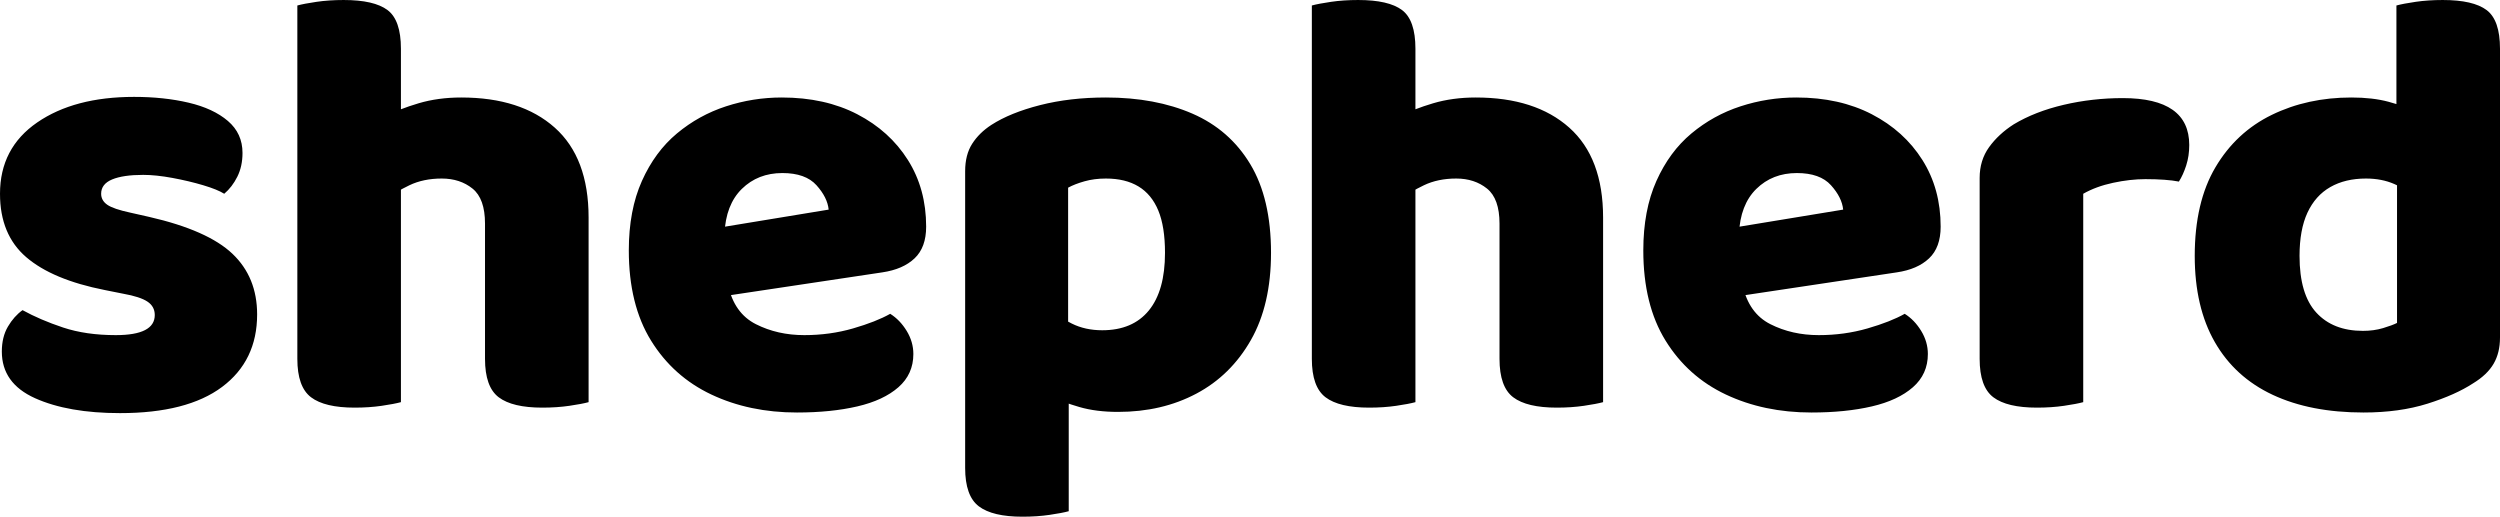
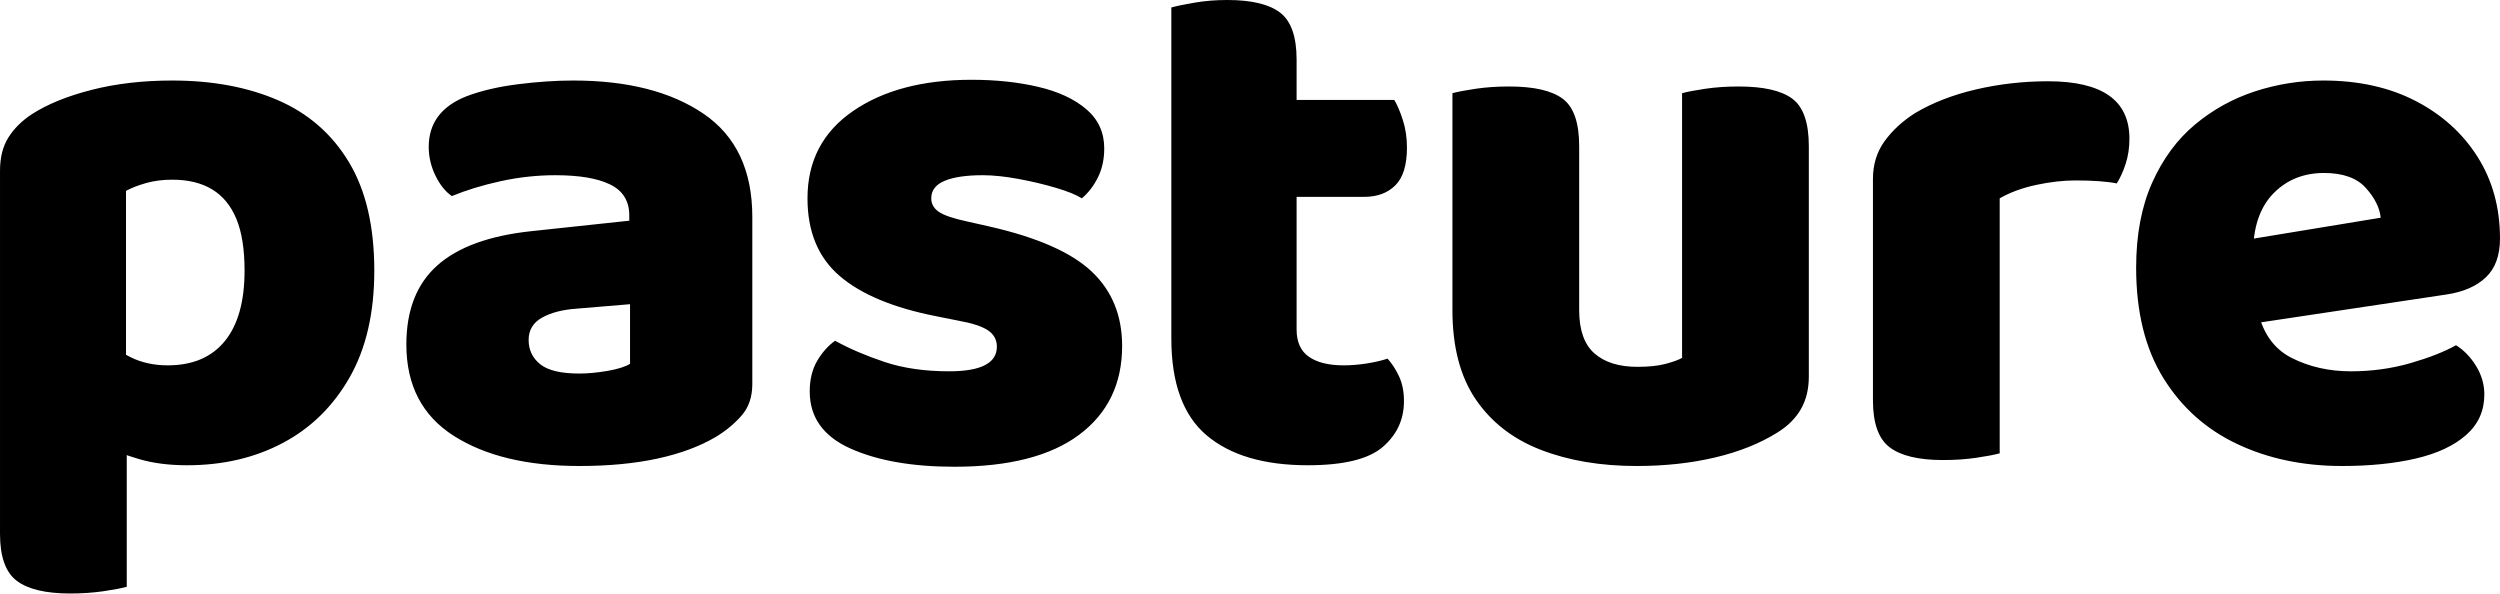
- <svg xmlns="http://www.w3.org/2000/svg" width="145.15" height="30" viewBox="4 -66.1 410.3 84.8">
-   <path d="M46.2 -14.5Q46.2 -6.9 40.45 -2.6Q34.7 1.7 23.7 1.7Q15.2 1.7 9.75 -0.75Q4.3 -3.2 4.3 -8.4Q4.3 -10.8 5.3 -12.5Q6.3 -14.2 7.7 -15.2Q10.6 -13.6 14.35 -12.35Q18.1 -11.1 23.0 -11.1Q29.4 -11.1 29.4 -14.4Q29.4 -15.8 28.2 -16.6Q27.0 -17.4 24.2 -17.9L21.2 -18.5Q12.6 -20.2 8.3 -23.9Q4.0 -27.6 4.0 -34.3Q4.0 -41.8 10.1 -46.0Q16.2 -50.2 26.0 -50.2Q30.9 -50.2 34.95 -49.25Q39.0 -48.3 41.4 -46.25Q43.8 -44.2 43.8 -41.0Q43.8 -38.8 42.95 -37.1Q42.1 -35.4 40.8 -34.3Q39.7 -35.0 37.35 -35.7Q35.0 -36.4 32.3 -36.9Q29.6 -37.4 27.5 -37.4Q24.2 -37.4 22.4 -36.65Q20.6 -35.9 20.6 -34.3Q20.6 -33.2 21.6 -32.5Q22.6 -31.8 25.4 -31.2L28.5 -30.5Q38.1 -28.3 42.15 -24.45Q46.2 -20.6 46.2 -14.5ZM100.6 -20.5H83.6V-29.4Q83.6 -33.5 81.55 -35.15Q79.5 -36.8 76.5 -36.8Q73.5 -36.8 71.2 -35.7Q68.9 -34.6 67.2 -33.3V-47.0Q69.5 -48.2 72.7 -49.15Q75.9 -50.1 79.7 -50.1Q89.5 -50.1 95.05 -45.15Q100.6 -40.2 100.6 -30.4ZM52.8 -26.4H69.8V-0.1Q68.7 0.2 66.65 0.5Q64.6 0.8 62.2 0.8Q57.3 0.8 55.05 -0.9Q52.8 -2.6 52.8 -7.2ZM83.6 -26.4H100.6V-0.1Q99.5 0.2 97.45 0.5Q95.4 0.8 93.0 0.8Q88.1 0.8 85.85 -0.9Q83.6 -2.6 83.6 -7.2ZM69.8 -17.5H52.8V-65.2Q53.9 -65.5 55.95 -65.8Q58 -66.1 60.4 -66.1Q65.4 -66.1 67.6 -64.45Q69.8 -62.8 69.8 -58.1ZM117.5 -16.7 116.9 -27.9 140.0 -31.7Q139.8 -33.7 138.0 -35.7Q136.2 -37.7 132.4 -37.7Q128.4 -37.7 125.75 -35.1Q123.1 -32.5 122.9 -27.7L123.5 -19.3Q124.5 -14.7 128.05 -12.9Q131.6 -11.1 136.0 -11.1Q140.2 -11.1 144.0 -12.2Q147.8 -13.3 150.1 -14.6Q151.7 -13.6 152.8 -11.8Q153.9 -10.0 153.9 -8.0Q153.9 -4.7 151.45 -2.55Q149.0 -0.4 144.7 0.6Q140.4 1.6 134.8 1.6Q127 1.6 120.75 -1.35Q114.5 -4.3 110.85 -10.2Q107.2 -16.1 107.2 -25.0Q107.2 -31.6 109.35 -36.4Q111.5 -41.2 115.1 -44.2Q118.7 -47.2 123.15 -48.65Q127.6 -50.1 132.3 -50.1Q139.4 -50.1 144.7 -47.35Q150.0 -44.6 153.0 -39.85Q156.0 -35.1 156.0 -28.9Q156.0 -25.5 154.1 -23.7Q152.2 -21.9 148.8 -21.4ZM187.5 1.5Q194.7 1.5 200.35 -1.5Q206 -4.5 209.3 -10.3Q212.6 -16.1 212.6 -24.6Q212.6 -33.5 209.2 -39.15Q205.8 -44.8 199.7 -47.45Q193.6 -50.1 185.5 -50.1Q179.6 -50.1 174.7 -48.85Q169.8 -47.6 166.7 -45.6Q164.7 -44.3 163.55 -42.5Q162.4 -40.7 162.4 -38.0V-5.5H179.3V-35.3Q180.4 -35.9 182 -36.35Q183.6 -36.8 185.5 -36.8Q188.7 -36.8 190.85 -35.5Q193 -34.2 194.1 -31.55Q195.2 -28.9 195.2 -24.6Q195.2 -18.4 192.55 -15.15Q189.9 -11.9 184.9 -11.9Q182.1 -11.9 179.9 -13.0Q177.7 -14.1 176 -15.4V-1.2Q178.4 -0.1 181.15 0.7Q183.9 1.5 187.5 1.5ZM179.4 -9.6H162.4V10.7Q162.4 15.3 164.65 17.0Q166.9 18.7 171.8 18.7Q174.2 18.7 176.25 18.4Q178.3 18.1 179.4 17.8ZM267.1 -20.5H250.1V-29.4Q250.1 -33.5 248.05 -35.15Q246.0 -36.8 243.0 -36.8Q240.0 -36.8 237.7 -35.7Q235.4 -34.6 233.7 -33.3V-47.0Q236.0 -48.2 239.2 -49.15Q242.4 -50.1 246.2 -50.1Q256.0 -50.1 261.55 -45.15Q267.1 -40.2 267.1 -30.4ZM219.3 -26.4H236.3V-0.1Q235.2 0.2 233.15 0.5Q231.1 0.8 228.7 0.8Q223.8 0.8 221.55 -0.9Q219.3 -2.6 219.3 -7.2ZM250.1 -26.4H267.1V-0.1Q266.0 0.2 263.95 0.5Q261.9 0.8 259.5 0.8Q254.6 0.8 252.35 -0.9Q250.1 -2.6 250.1 -7.2ZM236.3 -17.5H219.3V-65.2Q220.4 -65.5 222.45 -65.8Q224.5 -66.1 226.9 -66.1Q231.9 -66.1 234.1 -64.45Q236.3 -62.8 236.3 -58.1ZM284.0 -16.7 283.4 -27.9 306.5 -31.7Q306.3 -33.7 304.5 -35.7Q302.7 -37.7 298.9 -37.7Q294.9 -37.7 292.25 -35.1Q289.6 -32.5 289.4 -27.7L290.0 -19.3Q291.0 -14.7 294.55 -12.9Q298.1 -11.1 302.5 -11.1Q306.7 -11.1 310.5 -12.2Q314.3 -13.3 316.6 -14.6Q318.2 -13.6 319.3 -11.8Q320.4 -10.0 320.4 -8.0Q320.4 -4.7 317.95 -2.55Q315.5 -0.4 311.2 0.6Q306.9 1.6 301.3 1.6Q293.5 1.6 287.25 -1.35Q281.0 -4.3 277.35 -10.2Q273.7 -16.1 273.7 -25.0Q273.7 -31.6 275.85 -36.4Q278.0 -41.2 281.6 -44.2Q285.2 -47.2 289.65 -48.65Q294.1 -50.1 298.8 -50.1Q305.9 -50.1 311.2 -47.35Q316.5 -44.6 319.5 -39.85Q322.5 -35.1 322.5 -28.9Q322.5 -25.5 320.6 -23.7Q318.7 -21.9 315.3 -21.4ZM345.9 -34.3V-22.9H328.9V-36.9Q328.9 -39.8 330.45 -41.95Q332 -44.1 334.5 -45.7Q338 -47.8 342.7 -48.9Q347.4 -50.0 352.4 -50.0Q363.3 -50.0 363.3 -42.3Q363.3 -40.5 362.8 -38.95Q362.3 -37.4 361.6 -36.3Q360.6 -36.5 359.2 -36.6Q357.8 -36.7 356.1 -36.7Q353.6 -36.7 350.8 -36.1Q348 -35.5 345.9 -34.3ZM328.9 -26.4H345.9V-0.1Q344.8 0.2 342.75 0.5Q340.7 0.8 338.3 0.8Q333.4 0.8 331.15 -0.9Q328.9 -2.6 328.9 -7.2ZM397.4 -13.1V-42.1H414.3V-10.7Q414.3 -8.2 413.25 -6.4Q412.2 -4.6 409.9 -3.2Q407.0 -1.3 402.4 0.15Q397.8 1.6 391.9 1.6Q383.2 1.6 377.0 -1.3Q370.8 -4.2 367.5 -9.95Q364.2 -15.7 364.2 -24.1Q364.2 -32.9 367.6 -38.65Q371.0 -44.4 376.85 -47.25Q382.7 -50.1 389.9 -50.1Q393.4 -50.1 396.0 -49.4Q398.6 -48.7 400.3 -47.8V-34.0Q399.0 -35.0 396.95 -35.9Q394.9 -36.8 392.3 -36.8Q388.9 -36.8 386.45 -35.4Q384.0 -34.0 382.7 -31.2Q381.4 -28.4 381.4 -24.1Q381.4 -17.8 384.15 -14.8Q386.9 -11.8 391.8 -11.8Q393.6 -11.8 395.1 -12.25Q396.6 -12.7 397.4 -13.1ZM414.3 -38.9H397.3V-65.2Q398.4 -65.5 400.45 -65.8Q402.5 -66.1 404.9 -66.1Q409.9 -66.1 412.1 -64.45Q414.3 -62.8 414.3 -58.1Z" fill="#000000" />
+ <svg xmlns="http://www.w3.org/2000/svg" width="126.37" height="30" viewBox="5.2 -60.9 335.3 79.6">
+   <path d="M30.3 1.5Q37.5 1.5 43.15 -1.5Q48.8 -4.5 52.1 -10.3Q55.4 -16.1 55.4 -24.6Q55.4 -33.5 52.0 -39.15Q48.6 -44.8 42.5 -47.45Q36.4 -50.1 28.3 -50.1Q22.4 -50.1 17.5 -48.85Q12.6 -47.6 9.5 -45.6Q7.5 -44.3 6.35 -42.5Q5.2 -40.7 5.2 -38.0V-5.5H22.1V-35.3Q23.2 -35.9 24.8 -36.35Q26.4 -36.8 28.3 -36.8Q31.5 -36.8 33.65 -35.5Q35.8 -34.2 36.9 -31.55Q38.0 -28.9 38.0 -24.6Q38.0 -18.4 35.35 -15.15Q32.7 -11.9 27.7 -11.9Q24.9 -11.9 22.7 -13.0Q20.5 -14.1 18.8 -15.4V-1.2Q21.2 -0.1 23.95 0.7Q26.7 1.5 30.3 1.5ZM22.2 -9.6H5.2V10.7Q5.2 15.3 7.45 17.0Q9.7 18.7 14.6 18.7Q17.0 18.7 19.05 18.4Q21.1 18.1 22.2 17.8ZM82.9 -10.8Q84.6 -10.8 86.65 -11.15Q88.7 -11.5 89.7 -12.1V-20.1L82.5 -19.5Q79.7 -19.3 77.9 -18.3Q76.1 -17.3 76.1 -15.3Q76.1 -13.3 77.65 -12.05Q79.2 -10.8 82.9 -10.8ZM82.1 -50.1Q93.0 -50.1 99.55 -45.65Q106.1 -41.2 106.1 -31.8V-9.4Q106.1 -6.8 104.65 -5.15Q103.2 -3.5 101.2 -2.3Q98.0 -0.4 93.4 0.6Q88.8 1.6 82.9 1.6Q72.4 1.6 66.05 -2.45Q59.7 -6.5 59.7 -14.7Q59.7 -21.6 63.85 -25.3Q68.0 -29.0 76.5 -29.9L89.6 -31.3V-32.0Q89.6 -34.9 87.05 -36.15Q84.5 -37.4 79.7 -37.4Q76.0 -37.4 72.35 -36.6Q68.7 -35.8 65.8 -34.6Q64.5 -35.5 63.6 -37.35Q62.7 -39.2 62.7 -41.2Q62.7 -46.0 67.8 -48.0Q70.7 -49.1 74.65 -49.6Q78.6 -50.1 82.1 -50.1ZM155.7 -14.5Q155.7 -6.9 149.95 -2.6Q144.2 1.7 133.2 1.7Q124.7 1.7 119.25 -0.75Q113.8 -3.2 113.8 -8.4Q113.8 -10.8 114.8 -12.5Q115.8 -14.2 117.2 -15.2Q120.1 -13.6 123.85 -12.35Q127.6 -11.1 132.5 -11.1Q138.9 -11.1 138.9 -14.4Q138.9 -15.8 137.7 -16.6Q136.5 -17.4 133.7 -17.9L130.7 -18.5Q122.1 -20.2 117.8 -23.9Q113.5 -27.6 113.5 -34.3Q113.5 -41.8 119.6 -46.0Q125.7 -50.2 135.5 -50.2Q140.4 -50.2 144.45 -49.25Q148.5 -48.3 150.9 -46.25Q153.3 -44.2 153.3 -41.0Q153.3 -38.8 152.45 -37.1Q151.6 -35.4 150.3 -34.3Q149.2 -35.0 146.85 -35.7Q144.5 -36.4 141.8 -36.9Q139.1 -37.4 137.0 -37.4Q133.7 -37.4 131.9 -36.65Q130.1 -35.9 130.1 -34.3Q130.1 -33.2 131.1 -32.5Q132.1 -31.8 134.9 -31.2L138.0 -30.5Q147.6 -28.3 151.65 -24.45Q155.7 -20.6 155.7 -14.5ZM162.3 -26.4H179.1V-16.7Q179.1 -14.2 180.75 -13.05Q182.4 -11.9 185.4 -11.9Q186.9 -11.9 188.5 -12.15Q190.1 -12.4 191.3 -12.8Q192.2 -11.8 192.85 -10.4Q193.5 -9.0 193.5 -7.1Q193.5 -3.4 190.65 -0.95Q187.8 1.5 180.6 1.5Q171.8 1.5 167.05 -2.5Q162.3 -6.5 162.3 -15.5ZM173.3 -34.5V-47.5H192.2Q192.8 -46.5 193.35 -44.8Q193.9 -43.1 193.9 -41.1Q193.9 -37.6 192.35 -36.05Q190.8 -34.5 188.2 -34.5ZM179.1 -24.0H162.3V-59.9Q163.4 -60.2 165.45 -60.55Q167.5 -60.9 169.8 -60.9Q174.7 -60.9 176.9 -59.2Q179.1 -57.5 179.1 -52.9ZM200.0 -19.3V-25.9H217.0V-19.3Q217.0 -15.3 219.05 -13.5Q221.1 -11.7 224.8 -11.7Q227.1 -11.7 228.6 -12.1Q230.1 -12.5 230.8 -12.9V-25.9H247.8V-10.4Q247.8 -7.9 246.75 -6.05Q245.7 -4.2 243.6 -2.9Q240.1 -0.7 235.25 0.45Q230.4 1.6 224.7 1.6Q217.5 1.6 211.9 -0.55Q206.3 -2.7 203.15 -7.3Q200.0 -11.9 200.0 -19.3ZM247.8 -21.6H230.8V-48.4Q231.9 -48.7 233.95 -49.0Q236.0 -49.3 238.4 -49.3Q243.4 -49.3 245.6 -47.65Q247.8 -46.0 247.8 -41.3ZM217.0 -21.6H200.0V-48.4Q201.1 -48.7 203.15 -49.0Q205.2 -49.3 207.6 -49.3Q212.6 -49.3 214.8 -47.65Q217.0 -46.0 217.0 -41.3ZM273.4 -34.3V-22.9H256.4V-36.9Q256.4 -39.8 257.95 -41.95Q259.5 -44.1 262.0 -45.7Q265.5 -47.8 270.2 -48.9Q274.9 -50.0 279.9 -50.0Q290.8 -50.0 290.8 -42.3Q290.8 -40.5 290.3 -38.95Q289.8 -37.4 289.1 -36.3Q288.1 -36.5 286.7 -36.6Q285.3 -36.7 283.6 -36.7Q281.1 -36.7 278.3 -36.1Q275.5 -35.5 273.4 -34.3ZM256.4 -26.4H273.4V-0.1Q272.3 0.2 270.25 0.5Q268.2 0.8 265.8 0.8Q260.9 0.8 258.65 -0.9Q256.4 -2.6 256.4 -7.2ZM302.0 -16.7 301.4 -27.9 324.5 -31.7Q324.3 -33.7 322.5 -35.7Q320.7 -37.7 316.9 -37.7Q312.9 -37.7 310.25 -35.1Q307.6 -32.5 307.4 -27.7L308.0 -19.3Q309.0 -14.7 312.55 -12.9Q316.1 -11.1 320.5 -11.1Q324.7 -11.1 328.5 -12.2Q332.3 -13.3 334.6 -14.6Q336.2 -13.6 337.3 -11.8Q338.4 -10.0 338.4 -8.0Q338.4 -4.7 335.95 -2.55Q333.5 -0.4 329.2 0.6Q324.9 1.6 319.3 1.6Q311.5 1.6 305.25 -1.35Q299.0 -4.3 295.35 -10.2Q291.7 -16.1 291.7 -25.0Q291.7 -31.6 293.85 -36.4Q296.0 -41.2 299.6 -44.2Q303.2 -47.2 307.65 -48.65Q312.1 -50.1 316.8 -50.1Q323.9 -50.1 329.2 -47.35Q334.5 -44.6 337.5 -39.85Q340.5 -35.1 340.5 -28.9Q340.5 -25.5 338.6 -23.7Q336.7 -21.9 333.3 -21.4Z" fill="#000000" />
</svg>
